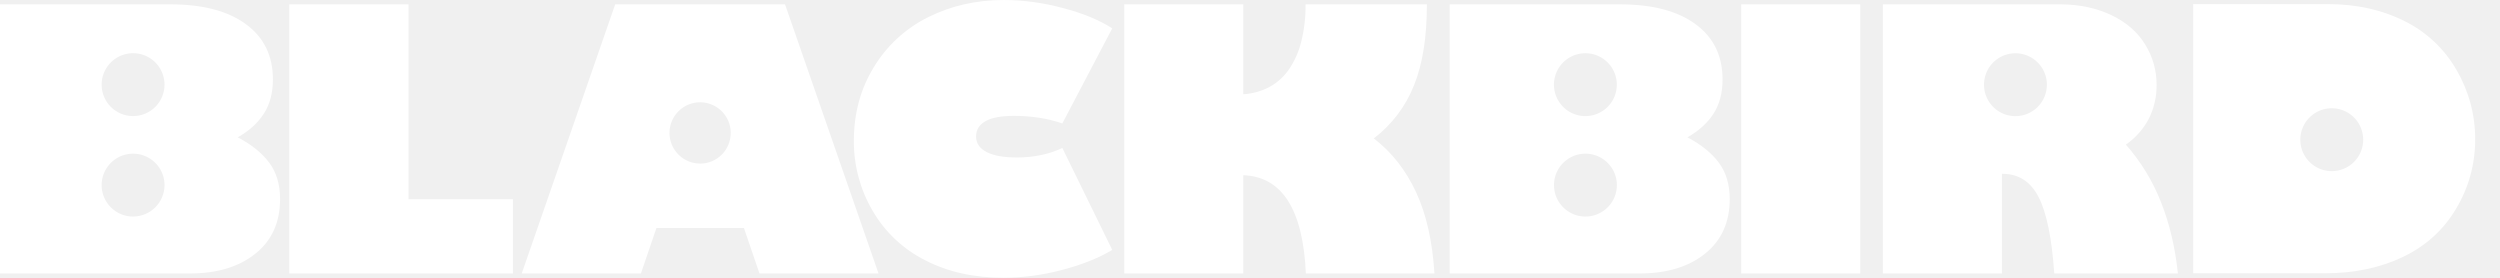
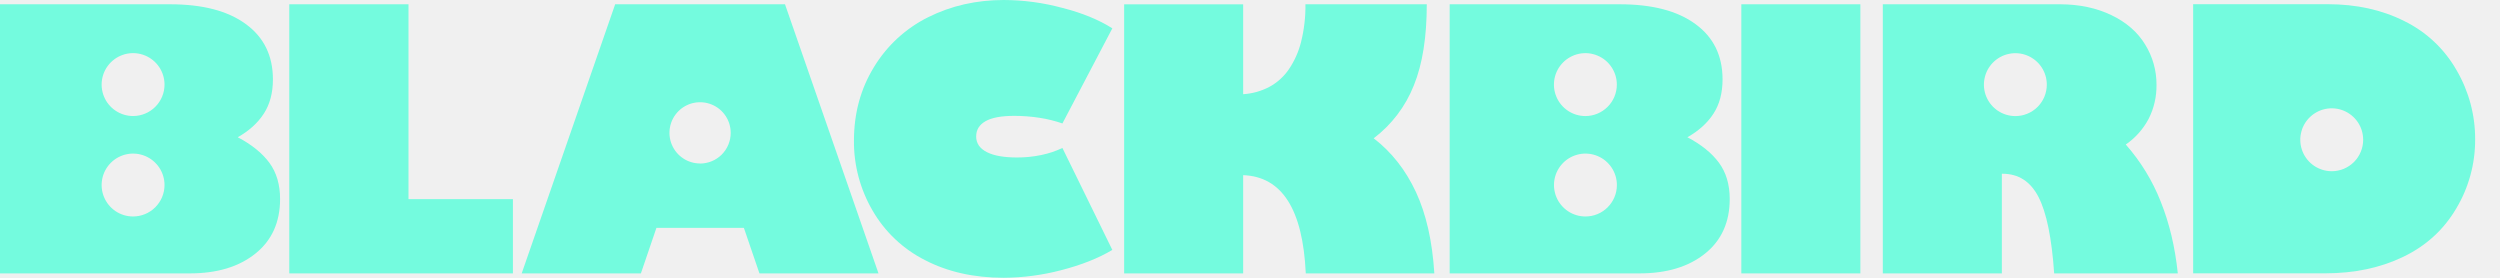
<svg xmlns="http://www.w3.org/2000/svg" width="90" height="10" viewBox="0 0 90 10" fill="none">
-   <g clip-path="url(#clip0_2825_519)">
-     <path d="M49.457 4.982C50.105 4.489 50.606 3.828 50.905 3.07C51.214 2.309 51.368 1.337 51.368 0.156H47C47.006 0.611 46.954 1.064 46.844 1.505C46.757 1.861 46.606 2.198 46.4 2.501C46.218 2.764 45.977 2.981 45.696 3.133C45.405 3.285 45.086 3.374 44.758 3.393V0.157H40.473V9.845H44.758V6.308C46.155 6.359 46.906 7.538 47.012 9.845H51.64C51.568 8.685 51.347 7.708 50.977 6.915C50.607 6.121 50.1 5.476 49.456 4.982" fill="white" />
-     <path d="M8.558 4.944C8.965 4.715 9.277 4.432 9.496 4.096C9.715 3.759 9.825 3.348 9.825 2.861C9.825 2.006 9.499 1.341 8.847 0.867C8.201 0.393 7.293 0.156 6.121 0.156H0V9.845H6.832C7.818 9.845 8.607 9.606 9.2 9.127C9.789 8.654 10.083 8 10.083 7.166C10.083 6.645 9.954 6.21 9.696 5.861C9.437 5.512 9.058 5.206 8.559 4.944M4.791 7.796C4.567 7.796 4.348 7.73 4.162 7.605C3.976 7.481 3.831 7.304 3.745 7.097C3.659 6.891 3.637 6.663 3.68 6.443C3.724 6.224 3.831 6.022 3.99 5.864C4.148 5.705 4.35 5.597 4.569 5.554C4.789 5.51 5.017 5.532 5.223 5.618C5.43 5.703 5.607 5.848 5.732 6.034C5.856 6.221 5.923 6.439 5.923 6.663C5.923 6.963 5.803 7.251 5.591 7.464C5.379 7.676 5.091 7.795 4.791 7.795M4.791 4.179C4.567 4.179 4.348 4.113 4.162 3.988C3.975 3.864 3.83 3.687 3.745 3.48C3.659 3.273 3.637 3.046 3.68 2.826C3.724 2.606 3.832 2.405 3.99 2.246C4.149 2.088 4.35 1.98 4.57 1.937C4.79 1.893 5.017 1.915 5.224 2.001C5.431 2.087 5.608 2.232 5.732 2.418C5.856 2.605 5.923 2.824 5.923 3.047C5.923 3.348 5.803 3.635 5.591 3.848C5.379 4.06 5.091 4.179 4.791 4.179Z" fill="white" />
-     <path d="M35.479 4.361C35.705 4.234 36.049 4.171 36.511 4.171C36.813 4.171 37.116 4.194 37.415 4.24C37.697 4.283 37.974 4.351 38.244 4.444L40.041 1.02C39.558 0.713 38.961 0.468 38.25 0.286C37.561 0.099 36.85 0.003 36.136 0C35.145 0 34.236 0.207 33.406 0.622C32.599 1.024 31.923 1.647 31.457 2.419C30.978 3.201 30.739 4.083 30.739 5.066C30.733 5.947 30.963 6.813 31.406 7.574C31.848 8.343 32.506 8.965 33.298 9.365C34.115 9.788 35.059 10 36.129 10C36.828 9.996 37.524 9.904 38.199 9.727C38.927 9.539 39.541 9.296 40.041 8.997L38.244 5.327C38.001 5.442 37.745 5.527 37.482 5.581C37.194 5.641 36.9 5.671 36.606 5.669C36.132 5.669 35.769 5.604 35.517 5.473C35.265 5.342 35.139 5.156 35.139 4.914C35.139 4.673 35.252 4.489 35.479 4.362" fill="white" />
-     <path d="M60.746 4.944C61.152 4.715 61.465 4.432 61.684 4.096C61.903 3.759 62.012 3.348 62.012 2.861C62.012 2.006 61.686 1.341 61.034 0.867C60.389 0.393 59.48 0.156 58.308 0.156H52.188V9.845H59.019C60.005 9.845 60.794 9.606 61.387 9.127C61.975 8.654 62.27 8 62.27 7.166C62.27 6.645 62.14 6.21 61.882 5.861C61.624 5.512 61.245 5.206 60.746 4.944ZM57.074 7.796C56.85 7.796 56.632 7.729 56.446 7.604C56.26 7.48 56.115 7.303 56.029 7.096C55.944 6.889 55.922 6.662 55.965 6.442C56.009 6.223 56.117 6.021 56.276 5.863C56.434 5.705 56.636 5.597 56.855 5.553C57.075 5.51 57.302 5.532 57.509 5.618C57.716 5.704 57.892 5.849 58.017 6.035C58.141 6.221 58.208 6.439 58.208 6.663C58.208 6.812 58.179 6.96 58.122 7.097C58.065 7.235 57.981 7.36 57.876 7.465C57.771 7.57 57.646 7.653 57.508 7.71C57.37 7.767 57.223 7.796 57.074 7.796ZM57.074 4.18C56.85 4.18 56.631 4.114 56.445 3.989C56.259 3.865 56.114 3.688 56.028 3.481C55.942 3.275 55.92 3.047 55.963 2.827C56.007 2.608 56.115 2.406 56.273 2.247C56.432 2.089 56.633 1.981 56.853 1.938C57.073 1.894 57.3 1.916 57.507 2.002C57.714 2.088 57.891 2.233 58.015 2.419C58.14 2.606 58.206 2.824 58.206 3.048C58.206 3.349 58.087 3.636 57.874 3.849C57.662 4.061 57.374 4.18 57.074 4.18Z" fill="white" />
-     <path d="M76.533 5.204C76.878 4.966 77.161 4.648 77.356 4.277C77.547 3.899 77.643 3.481 77.637 3.057C77.641 2.546 77.5 2.044 77.231 1.61C76.96 1.161 76.555 0.808 76.018 0.549C75.481 0.291 74.867 0.16 74.178 0.156H67.784V9.845H72.07V6.258H72.095C72.671 6.258 73.103 6.537 73.39 7.096C73.678 7.654 73.866 8.571 73.953 9.845H78.404C78.306 8.901 78.102 8.041 77.791 7.265C77.494 6.511 77.067 5.814 76.531 5.205M72.556 4.181C72.332 4.182 72.114 4.115 71.927 3.991C71.741 3.867 71.596 3.69 71.51 3.483C71.424 3.276 71.402 3.048 71.446 2.829C71.489 2.609 71.597 2.407 71.755 2.249C71.914 2.09 72.116 1.983 72.335 1.939C72.555 1.895 72.783 1.918 72.99 2.004C73.196 2.089 73.373 2.234 73.498 2.421C73.622 2.607 73.688 2.826 73.688 3.05C73.688 3.35 73.569 3.638 73.357 3.85C73.144 4.062 72.857 4.181 72.556 4.181Z" fill="white" />
-     <path d="M14.706 0.156H10.414V9.845H18.465V7.172H14.706V0.156Z" fill="white" />
-     <path d="M66.969 0.156H62.684V9.845H66.969V0.156Z" fill="white" />
-     <path d="M88.44 2.529C88.005 1.764 87.35 1.147 86.56 0.758C85.751 0.352 84.831 0.148 83.798 0.148H78.954V9.838H83.703C84.752 9.838 85.688 9.641 86.509 9.248C87.331 8.854 87.968 8.275 88.42 7.512C88.874 6.759 89.111 5.895 89.106 5.015C89.11 4.142 88.88 3.284 88.44 2.529ZM83.944 6.161C83.72 6.161 83.501 6.095 83.314 5.971C83.128 5.846 82.983 5.669 82.897 5.463C82.811 5.256 82.789 5.028 82.833 4.808C82.876 4.589 82.984 4.387 83.143 4.229C83.301 4.07 83.503 3.962 83.722 3.919C83.942 3.875 84.17 3.897 84.376 3.983C84.583 4.069 84.76 4.214 84.885 4.4C85.009 4.587 85.075 4.806 85.075 5.03C85.075 5.33 84.956 5.618 84.744 5.83C84.531 6.042 84.244 6.161 83.944 6.161Z" fill="white" />
-     <path d="M22.147 0.156L18.782 9.845H23.073L23.632 8.207H26.781L27.341 9.845H31.627L28.261 0.156H22.147ZM25.204 5.888C24.986 5.888 24.773 5.823 24.591 5.702C24.41 5.581 24.269 5.408 24.185 5.207C24.102 5.005 24.08 4.783 24.123 4.569C24.165 4.355 24.271 4.159 24.425 4.005C24.579 3.851 24.776 3.746 24.99 3.703C25.204 3.661 25.426 3.683 25.627 3.767C25.829 3.851 26.001 3.993 26.122 4.174C26.243 4.356 26.307 4.569 26.306 4.787C26.306 5.08 26.19 5.36 25.984 5.567C25.777 5.773 25.497 5.89 25.204 5.89" fill="white" />
+   <g clip-path="url(#clip0_501_1388)">
+     <path d="M49.453 4.979C50.102 4.487 50.602 3.826 50.901 3.068C51.21 2.306 51.364 1.335 51.364 0.154H46.996C47.002 0.608 46.95 1.061 46.84 1.502C46.753 1.858 46.602 2.196 46.396 2.499C46.215 2.762 45.974 2.979 45.692 3.13C45.401 3.282 45.082 3.371 44.754 3.391V0.155H40.469V9.842H44.754V6.306C46.151 6.357 46.902 7.536 47.008 9.842H51.636C51.564 8.683 51.343 7.706 50.973 6.912C50.603 6.118 50.096 5.474 49.453 4.979" fill="#74FBDE" />
+     <path d="M8.558 4.941C8.965 4.712 9.277 4.43 9.496 4.093C9.715 3.757 9.825 3.345 9.825 2.858C9.825 2.003 9.499 1.339 8.847 0.865C8.201 0.391 7.293 0.154 6.121 0.154H0V9.842H6.832C7.818 9.842 8.607 9.603 9.2 9.125C9.789 8.651 10.083 7.997 10.083 7.163C10.083 6.643 9.954 6.208 9.696 5.858C9.437 5.509 9.058 5.203 8.559 4.941M4.791 7.793C4.567 7.794 4.348 7.727 4.162 7.603C3.976 7.479 3.831 7.302 3.745 7.095C3.659 6.888 3.637 6.661 3.68 6.441C3.724 6.221 3.831 6.02 3.99 5.861C4.148 5.703 4.35 5.595 4.569 5.551C4.789 5.507 5.017 5.53 5.223 5.615C5.43 5.701 5.607 5.846 5.732 6.032C5.856 6.218 5.923 6.437 5.923 6.661C5.923 6.961 5.803 7.249 5.591 7.461C5.379 7.673 5.091 7.793 4.791 7.793M4.791 4.177C4.567 4.177 4.348 4.11 4.162 3.986C3.975 3.861 3.83 3.685 3.745 3.478C3.659 3.271 3.637 3.043 3.68 2.824C3.724 2.604 3.832 2.402 3.99 2.244C4.149 2.086 4.35 1.978 4.57 1.934C4.79 1.891 5.017 1.913 5.224 1.999C5.431 2.085 5.608 2.23 5.732 2.416C5.856 2.602 5.923 2.821 5.923 3.045C5.923 3.345 5.803 3.633 5.591 3.845C5.379 4.057 5.091 4.177 4.791 4.177Z" fill="#74FBDE" />
+     <path d="M35.482 4.361C35.708 4.234 36.052 4.171 36.514 4.171C36.816 4.171 37.119 4.194 37.418 4.24C37.7 4.283 37.977 4.351 38.247 4.444L40.044 1.02C39.561 0.713 38.964 0.468 38.253 0.286C37.564 0.099 36.853 0.003 36.139 0C35.148 0 34.238 0.207 33.409 0.622C32.602 1.024 31.926 1.647 31.46 2.419C30.981 3.201 30.742 4.083 30.742 5.066C30.735 5.947 30.966 6.813 31.409 7.574C31.851 8.343 32.509 8.965 33.301 9.365C34.118 9.788 35.062 10 36.132 10C36.831 9.996 37.526 9.904 38.202 9.727C38.93 9.539 39.544 9.296 40.044 8.997L38.247 5.327C38.004 5.442 37.748 5.527 37.485 5.581C37.197 5.641 36.903 5.671 36.609 5.669C36.135 5.669 35.772 5.604 35.52 5.473C35.268 5.342 35.142 5.156 35.142 4.914C35.142 4.673 35.255 4.489 35.482 4.362" fill="#74FBDE" />
+     <path d="M60.746 4.941C61.152 4.712 61.465 4.43 61.684 4.093C61.903 3.757 62.012 3.345 62.012 2.858C62.012 2.003 61.686 1.339 61.034 0.865C60.389 0.391 59.48 0.154 58.308 0.154H52.188V9.842H59.019C60.005 9.842 60.794 9.603 61.387 9.125C61.975 8.651 62.27 7.997 62.27 7.163C62.27 6.643 62.14 6.208 61.882 5.858C61.624 5.509 61.245 5.203 60.746 4.941ZM57.074 7.793C56.85 7.793 56.632 7.727 56.446 7.602C56.26 7.477 56.115 7.301 56.029 7.094C55.944 6.887 55.922 6.659 55.965 6.44C56.009 6.22 56.117 6.019 56.276 5.86C56.434 5.702 56.636 5.595 56.855 5.551C57.075 5.507 57.302 5.53 57.509 5.615C57.716 5.701 57.892 5.846 58.017 6.032C58.141 6.218 58.208 6.437 58.208 6.661C58.208 6.81 58.179 6.957 58.122 7.095C58.065 7.232 57.981 7.357 57.876 7.462C57.771 7.568 57.646 7.651 57.508 7.708C57.37 7.765 57.223 7.794 57.074 7.793ZM57.074 4.178C56.85 4.178 56.631 4.111 56.445 3.987C56.259 3.863 56.114 3.686 56.028 3.479C55.942 3.272 55.92 3.044 55.963 2.825C56.007 2.605 56.115 2.403 56.273 2.245C56.432 2.087 56.633 1.979 56.853 1.935C57.073 1.891 57.3 1.914 57.507 2C57.714 2.085 57.891 2.231 58.015 2.417C58.14 2.603 58.206 2.822 58.206 3.046C58.206 3.346 58.087 3.634 57.874 3.846C57.662 4.058 57.374 4.178 57.074 4.178Z" fill="#74FBDE" />
+     <path d="M76.53 5.201C76.875 4.964 77.158 4.645 77.353 4.274C77.544 3.897 77.64 3.478 77.634 3.055C77.638 2.544 77.497 2.042 77.228 1.607C76.957 1.159 76.552 0.805 76.015 0.547C75.478 0.288 74.864 0.157 74.175 0.154H67.781V9.842H72.067V6.255H72.092C72.668 6.255 73.1 6.535 73.387 7.093C73.675 7.652 73.863 8.568 73.95 9.842H78.401C78.303 8.899 78.099 8.039 77.788 7.263C77.491 6.508 77.064 5.811 76.528 5.203M72.554 4.179C72.33 4.179 72.111 4.113 71.924 3.988C71.738 3.864 71.593 3.687 71.507 3.48C71.421 3.273 71.399 3.046 71.443 2.826C71.486 2.607 71.594 2.405 71.753 2.246C71.911 2.088 72.113 1.98 72.332 1.937C72.552 1.893 72.78 1.915 72.987 2.001C73.193 2.087 73.37 2.232 73.495 2.418C73.619 2.604 73.685 2.823 73.685 3.047C73.685 3.348 73.566 3.635 73.354 3.848C73.141 4.06 72.854 4.179 72.554 4.179Z" fill="#74FBDE" />
+     <path d="M14.706 0.154H10.414V9.842H18.465V7.169H14.706V0.154Z" fill="#74FBDE" />
+     <path d="M66.973 0.154H62.688V9.842H66.973V0.154Z" fill="#74FBDE" />
+     <path d="M88.439 2.532C88.004 1.766 87.349 1.149 86.559 0.761C85.751 0.354 84.83 0.151 83.797 0.151H78.953V9.84H83.702C84.752 9.84 85.687 9.644 86.508 9.25C87.33 8.856 87.967 8.278 88.419 7.515C88.873 6.761 89.11 5.897 89.105 5.017C89.109 4.144 88.879 3.286 88.439 2.532ZM83.943 6.164C83.719 6.164 83.5 6.097 83.313 5.973C83.127 5.849 82.982 5.672 82.896 5.465C82.811 5.258 82.788 5.03 82.832 4.811C82.875 4.591 82.983 4.389 83.142 4.231C83.3 4.073 83.502 3.965 83.721 3.921C83.941 3.877 84.169 3.9 84.376 3.986C84.582 4.071 84.759 4.217 84.884 4.403C85.008 4.589 85.074 4.808 85.074 5.032C85.074 5.332 84.955 5.62 84.743 5.832C84.531 6.044 84.243 6.164 83.943 6.164Z" fill="#74FBDE" />
+     <path d="M22.146 0.154L18.781 9.842H23.072L23.631 8.204H26.78L27.34 9.842H31.626L28.26 0.154H22.146ZM25.203 5.885C24.985 5.885 24.772 5.821 24.59 5.699C24.409 5.578 24.268 5.406 24.184 5.204C24.101 5.003 24.079 4.781 24.122 4.567C24.164 4.353 24.27 4.156 24.424 4.002C24.578 3.848 24.775 3.743 24.989 3.701C25.203 3.659 25.425 3.681 25.626 3.765C25.828 3.848 26 3.99 26.121 4.172C26.242 4.353 26.306 4.567 26.305 4.785C26.305 5.077 26.189 5.358 25.983 5.564C25.776 5.771 25.496 5.887 25.203 5.888" fill="#74FBDE" />
  </g>
  <defs>
-     <clipPath id="clip0_2825_519">
+     <clipPath id="clip0_501_1388">
      <rect width="89.106" height="10" fill="white" />
    </clipPath>
  </defs>
</svg>
